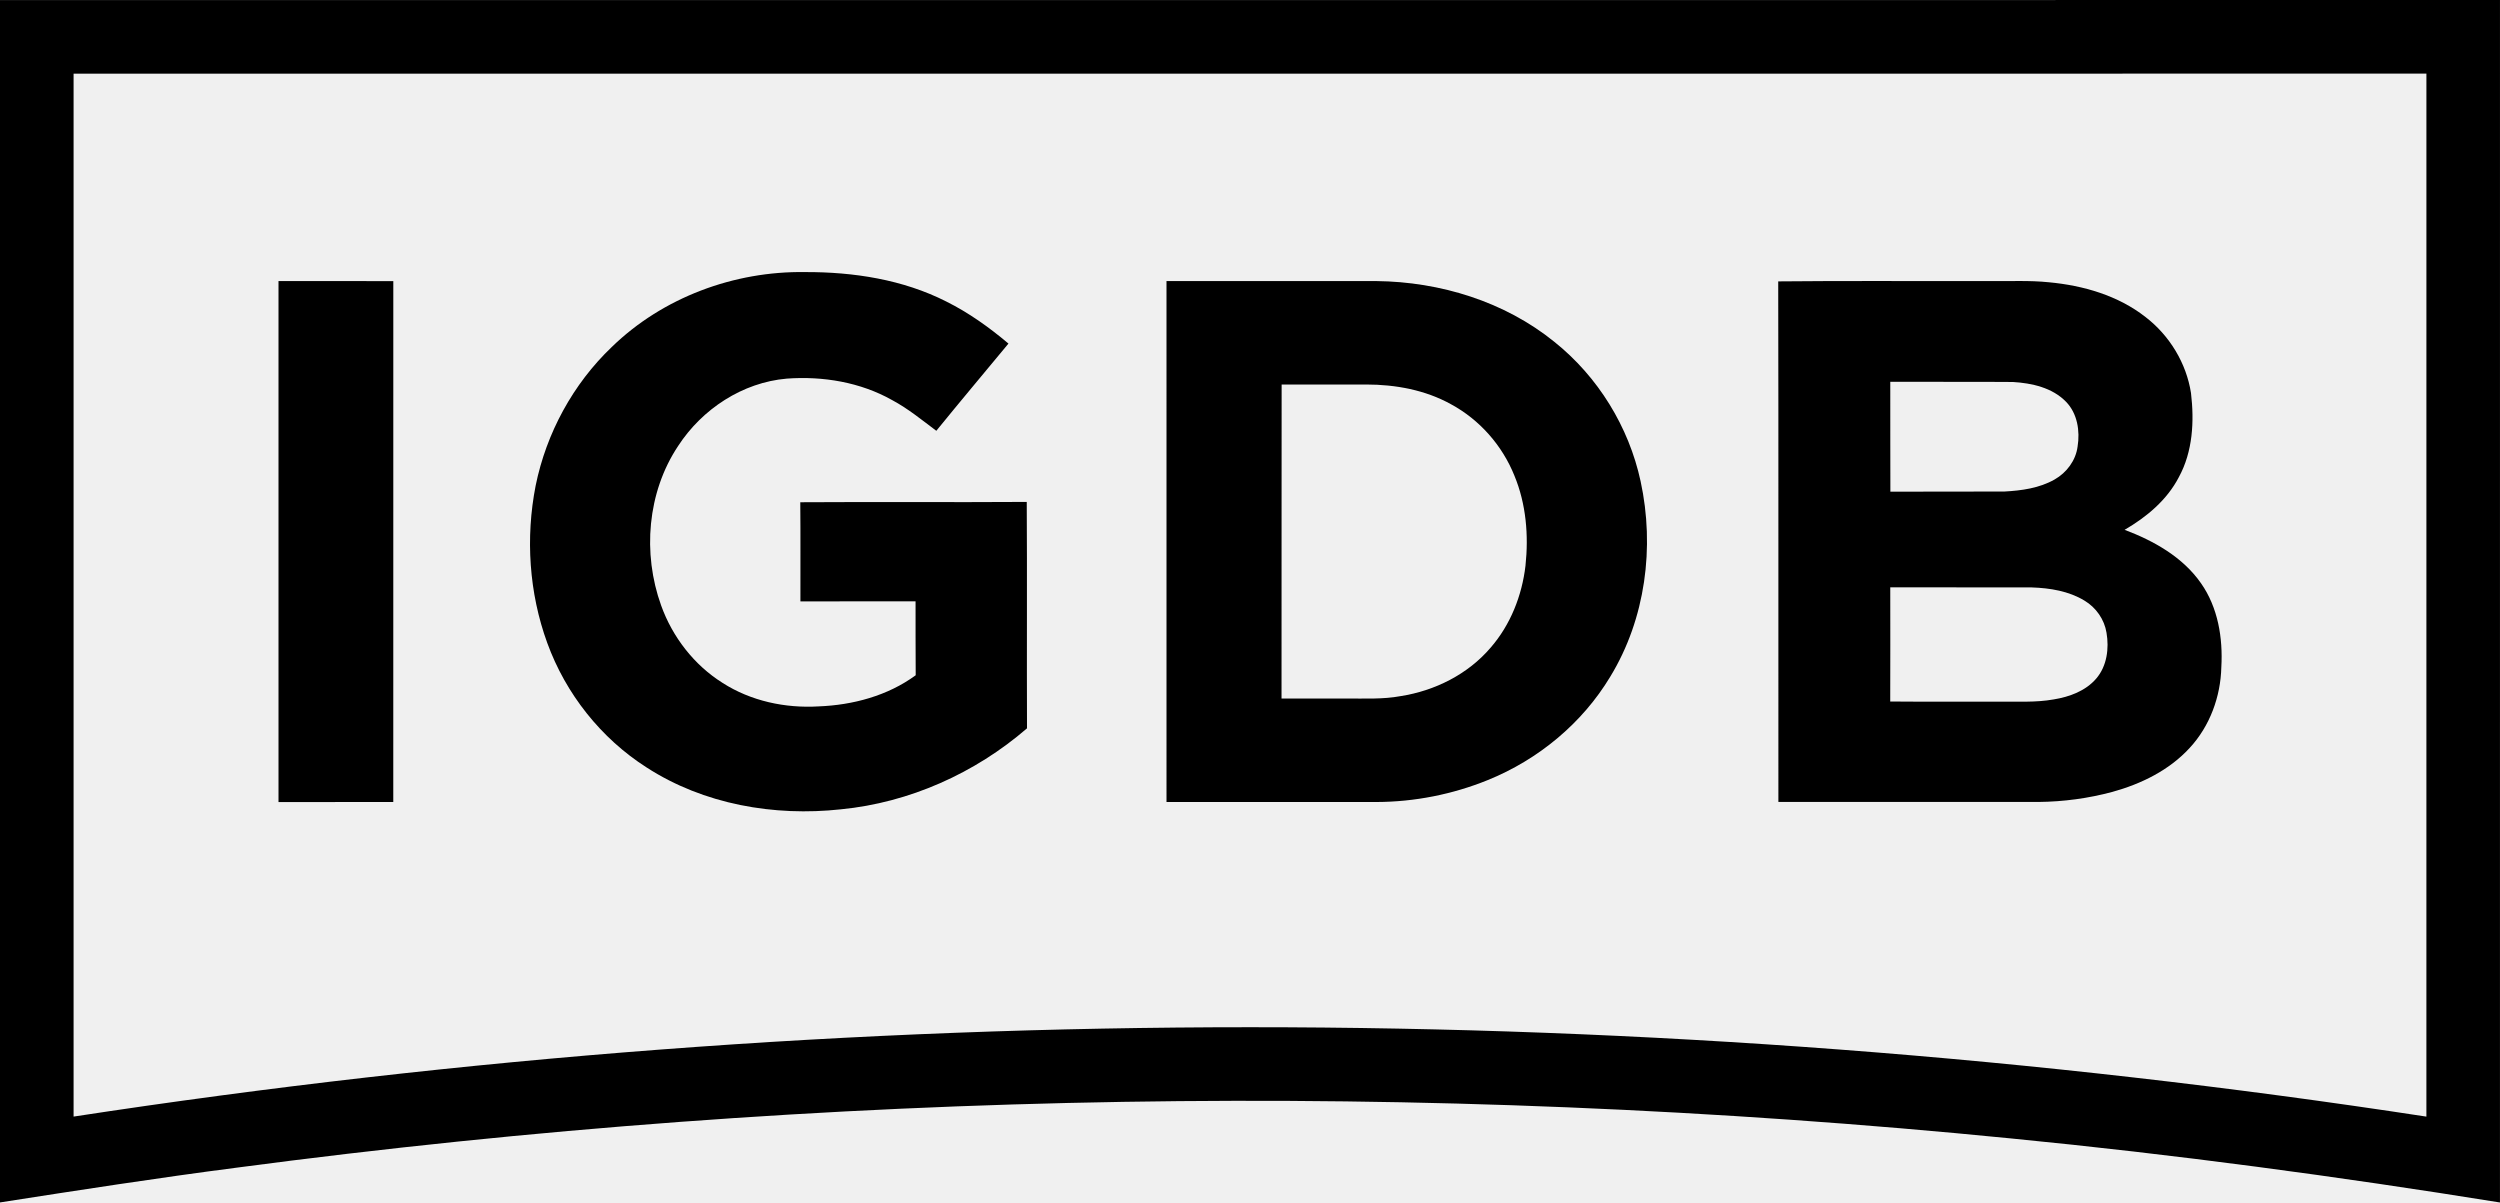
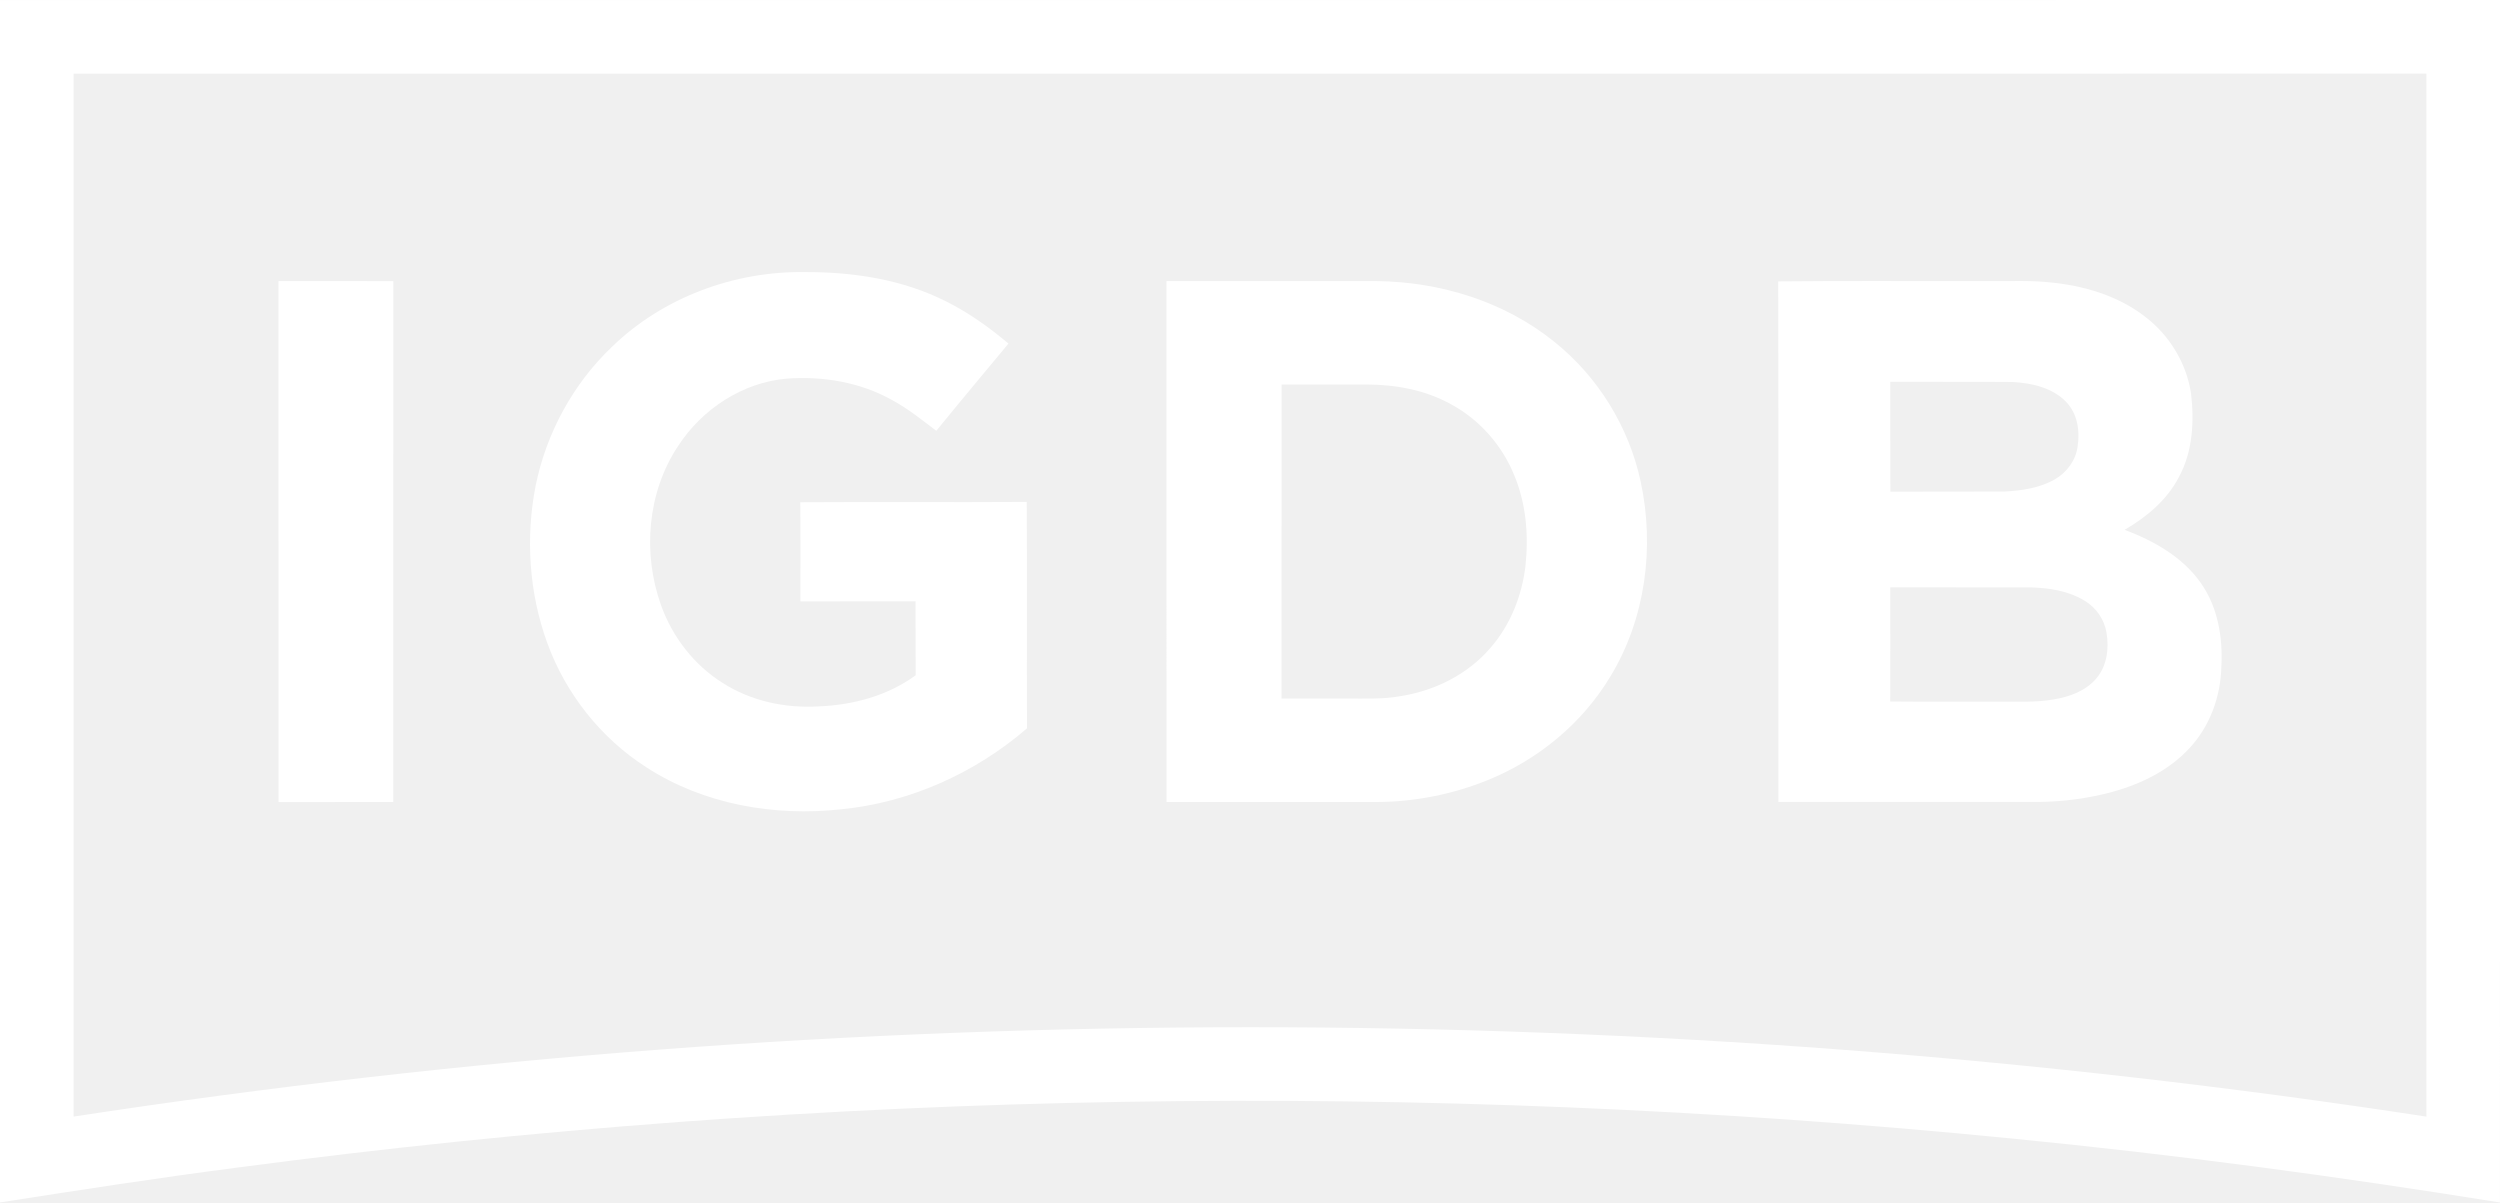
<svg xmlns="http://www.w3.org/2000/svg" version="1.1" viewBox="249.44 647.1 1461.24 702.85">
  <g id="text_logo">
-     <path fill="#000000" d=" M 249.44 647.14 C 736.51 647.13 1223.59 647.21 1710.67 647.10 C 1710.68 881.38 1710.69 1115.67 1710.66 1349.95 C 1615.86 1334.68 1520.63 1321.89 1425.05 1312.53 C 1080.16 1278.28 731.31 1284.02 387.73 1329.60 C 341.52 1335.59 295.47 1342.74 249.44 1349.92 C 249.43 1115.66 249.45 881.40 249.44 647.14 M 292.45 690.16 C 292.47 893.35 292.45 1096.55 292.45 1299.74 C 747.32 1230.12 1212.80 1230.06 1667.66 1299.76 C 1667.69 1096.55 1667.67 893.34 1667.67 690.13 C 1209.26 690.20 750.85 690.15 292.45 690.16 Z" />
-     <path fill="#000000" d=" M 606.98 849.96 C 636.79 820.94 678.61 805.48 720.03 806.13 C 748.31 806.03 777.18 810.46 802.61 823.37 C 815.72 829.91 827.70 838.49 838.88 847.92 C 824.81 864.91 810.62 881.79 796.71 898.90 C 788.34 892.63 780.20 885.94 770.94 880.98 C 752.35 870.49 730.45 866.86 709.32 868.40 C 683.46 870.61 659.80 886.20 645.79 907.79 C 627.73 934.91 624.92 970.60 635.86 1000.97 C 642.48 1019.42 655.12 1035.79 671.77 1046.24 C 688.33 1056.88 708.44 1061.15 727.96 1059.98 C 747.98 1059.21 768.36 1053.75 784.66 1041.78 C 784.50 1027.38 784.66 1012.97 784.58 998.57 C 762.15 998.63 739.71 998.55 717.28 998.61 C 717.23 979.29 717.40 959.97 717.20 940.66 C 761.32 940.38 805.45 940.76 849.57 940.47 C 849.84 984.58 849.54 1028.70 849.72 1072.81 C 819.35 1099.03 781.02 1116.23 740.99 1120.14 C 701.91 1124.43 660.71 1117.24 627.40 1095.69 C 600.71 1078.68 580.09 1052.59 569.30 1022.87 C 558.65 993.63 556.55 961.41 562.53 930.93 C 568.76 900.29 584.34 871.56 606.98 849.96 Z" />
-     <path fill="#000000" d=" M 412.22 811.37 C 434.59 811.42 456.96 811.33 479.33 811.42 C 479.28 912.90 479.33 1014.39 479.31 1115.88 C 456.95 1115.87 434.59 1115.84 412.23 1115.89 C 412.22 1014.39 412.24 912.88 412.22 811.37 Z" />
-     <path fill="#000000" d=" M 931.25 811.38 C 972.17 811.39 1013.09 811.38 1054.01 811.39 C 1091.21 811.80 1128.88 823.34 1157.99 846.93 C 1183.44 867.28 1201.49 896.55 1208.37 928.40 C 1216.70 966.86 1211.27 1008.80 1190.62 1042.63 C 1174.23 1069.90 1148.49 1091.13 1119.07 1103.04 C 1098.46 1111.41 1076.23 1115.81 1053.98 1115.87 C 1013.08 1115.87 972.17 1115.85 931.26 1115.88 C 931.26 1014.38 931.28 912.88 931.25 811.38 M 998.55 871.86 C 998.45 933.04 998.56 994.22 998.49 1055.41 C 1011.33 1055.39 1024.18 1055.40 1037.02 1055.40 C 1047.36 1055.32 1057.79 1055.89 1068.03 1053.99 C 1088.10 1050.87 1107.44 1041.22 1120.71 1025.65 C 1132.31 1012.31 1139.05 995.20 1141.08 977.75 C 1142.97 960.03 1141.47 941.67 1134.60 925.11 C 1127.53 907.51 1114.31 892.45 1097.61 883.42 C 1082.53 875.02 1065.11 871.85 1047.99 871.84 C 1031.51 871.88 1015.03 871.84 998.55 871.86 Z" />
-     <path fill="#000000" d=" M 1288.80 811.57 C 1330.15 811.13 1371.54 811.51 1412.90 811.38 C 1424.26 811.54 1435.65 810.91 1446.97 812.08 C 1467.08 813.95 1487.46 819.82 1503.55 832.45 C 1517.54 843.24 1527.36 859.35 1530.07 876.86 C 1532.03 893.42 1531.12 911.06 1522.97 925.99 C 1516.04 939.38 1504.10 949.32 1491.26 956.78 C 1508.37 963.22 1525.29 972.72 1535.94 988.04 C 1545.87 1002.19 1548.77 1020.07 1547.80 1037.03 C 1547.40 1054.27 1541.09 1071.56 1529.28 1084.27 C 1517.35 1097.30 1500.95 1105.31 1484.12 1109.96 C 1470.05 1113.75 1455.50 1115.70 1440.94 1115.84 C 1390.26 1115.88 1339.58 1115.89 1288.90 1115.84 C 1288.82 1014.41 1289.01 912.99 1288.80 811.57 M 1354.30 870.27 C 1354.37 891.67 1354.24 913.08 1354.36 934.49 C 1376.56 934.35 1398.76 934.52 1420.96 934.40 C 1431.03 933.86 1441.46 932.43 1450.36 927.35 C 1457.39 923.37 1462.73 916.24 1463.78 908.14 C 1465.26 899.01 1463.69 888.76 1457.02 881.93 C 1449.00 873.67 1437.04 871.03 1425.95 870.37 C 1402.07 870.17 1378.18 870.37 1354.30 870.27 M 1354.29 990.41 C 1354.32 1012.64 1354.35 1034.89 1354.27 1057.13 C 1375.50 1057.33 1396.74 1057.15 1417.98 1057.21 C 1428.58 1057.08 1439.29 1057.80 1449.79 1055.91 C 1458.99 1054.43 1468.48 1050.97 1474.69 1043.71 C 1480.95 1036.44 1482.26 1026.10 1480.69 1016.93 C 1479.44 1009.15 1474.55 1002.16 1467.79 998.15 C 1458.62 992.57 1447.64 990.81 1437.06 990.45 C 1409.47 990.37 1381.88 990.45 1354.29 990.41 Z" />
+     <path fill="#ffffff" d=" M 249.44 647.14 C 736.51 647.13 1223.59 647.21 1710.67 647.10 C 1710.68 881.38 1710.69 1115.67 1710.66 1349.95 C 1615.86 1334.68 1520.63 1321.89 1425.05 1312.53 C 1080.16 1278.28 731.31 1284.02 387.73 1329.60 C 341.52 1335.59 295.47 1342.74 249.44 1349.92 C 249.43 1115.66 249.45 881.40 249.44 647.14 M 292.45 690.16 C 292.47 893.35 292.45 1096.55 292.45 1299.74 C 747.32 1230.12 1212.80 1230.06 1667.66 1299.76 C 1667.69 1096.55 1667.67 893.34 1667.67 690.13 C 1209.26 690.20 750.85 690.15 292.45 690.16 Z" />
+     <path fill="#ffffff" d=" M 606.98 849.96 C 636.79 820.94 678.61 805.48 720.03 806.13 C 748.31 806.03 777.18 810.46 802.61 823.37 C 815.72 829.91 827.70 838.49 838.88 847.92 C 824.81 864.91 810.62 881.79 796.71 898.90 C 788.34 892.63 780.20 885.94 770.94 880.98 C 752.35 870.49 730.45 866.86 709.32 868.40 C 683.46 870.61 659.80 886.20 645.79 907.79 C 627.73 934.91 624.92 970.60 635.86 1000.97 C 642.48 1019.42 655.12 1035.79 671.77 1046.24 C 688.33 1056.88 708.44 1061.15 727.96 1059.98 C 747.98 1059.21 768.36 1053.75 784.66 1041.78 C 784.50 1027.38 784.66 1012.97 784.58 998.57 C 762.15 998.63 739.71 998.55 717.28 998.61 C 717.23 979.29 717.40 959.97 717.20 940.66 C 761.32 940.38 805.45 940.76 849.57 940.47 C 849.84 984.58 849.54 1028.70 849.72 1072.81 C 819.35 1099.03 781.02 1116.23 740.99 1120.14 C 701.91 1124.43 660.71 1117.24 627.40 1095.69 C 600.71 1078.68 580.09 1052.59 569.30 1022.87 C 558.65 993.63 556.55 961.41 562.53 930.93 C 568.76 900.29 584.34 871.56 606.98 849.96 Z" />
+     <path fill="#ffffff" d=" M 412.22 811.37 C 434.59 811.42 456.96 811.33 479.33 811.42 C 479.28 912.90 479.33 1014.39 479.31 1115.88 C 456.95 1115.87 434.59 1115.84 412.23 1115.89 C 412.22 1014.39 412.24 912.88 412.22 811.37 Z" />
+     <path fill="#ffffff" d=" M 931.25 811.38 C 972.17 811.39 1013.09 811.38 1054.01 811.39 C 1091.21 811.80 1128.88 823.34 1157.99 846.93 C 1183.44 867.28 1201.49 896.55 1208.37 928.40 C 1216.70 966.86 1211.27 1008.80 1190.62 1042.63 C 1174.23 1069.90 1148.49 1091.13 1119.07 1103.04 C 1098.46 1111.41 1076.23 1115.81 1053.98 1115.87 C 1013.08 1115.87 972.17 1115.85 931.26 1115.88 C 931.26 1014.38 931.28 912.88 931.25 811.38 M 998.55 871.86 C 998.45 933.04 998.56 994.22 998.49 1055.41 C 1011.33 1055.39 1024.18 1055.40 1037.02 1055.40 C 1047.36 1055.32 1057.79 1055.89 1068.03 1053.99 C 1088.10 1050.87 1107.44 1041.22 1120.71 1025.65 C 1132.31 1012.31 1139.05 995.20 1141.08 977.75 C 1142.97 960.03 1141.47 941.67 1134.60 925.11 C 1127.53 907.51 1114.31 892.45 1097.61 883.42 C 1082.53 875.02 1065.11 871.85 1047.99 871.84 C 1031.51 871.88 1015.03 871.84 998.55 871.86 Z" />
+     <path fill="#ffffff" d=" M 1288.80 811.57 C 1330.15 811.13 1371.54 811.51 1412.90 811.38 C 1424.26 811.54 1435.65 810.91 1446.97 812.08 C 1467.08 813.95 1487.46 819.82 1503.55 832.45 C 1517.54 843.24 1527.36 859.35 1530.07 876.86 C 1532.03 893.42 1531.12 911.06 1522.97 925.99 C 1516.04 939.38 1504.10 949.32 1491.26 956.78 C 1508.37 963.22 1525.29 972.72 1535.94 988.04 C 1545.87 1002.19 1548.77 1020.07 1547.80 1037.03 C 1547.40 1054.27 1541.09 1071.56 1529.28 1084.27 C 1517.35 1097.30 1500.95 1105.31 1484.12 1109.96 C 1470.05 1113.75 1455.50 1115.70 1440.94 1115.84 C 1390.26 1115.88 1339.58 1115.89 1288.90 1115.84 C 1288.82 1014.41 1289.01 912.99 1288.80 811.57 M 1354.30 870.27 C 1354.37 891.67 1354.24 913.08 1354.36 934.49 C 1376.56 934.35 1398.76 934.52 1420.96 934.40 C 1431.03 933.86 1441.46 932.43 1450.36 927.35 C 1457.39 923.37 1462.73 916.24 1463.78 908.14 C 1465.26 899.01 1463.69 888.76 1457.02 881.93 C 1449.00 873.67 1437.04 871.03 1425.95 870.37 C 1402.07 870.17 1378.18 870.37 1354.30 870.27 M 1354.29 990.41 C 1354.32 1012.64 1354.35 1034.89 1354.27 1057.13 C 1375.50 1057.33 1396.74 1057.15 1417.98 1057.21 C 1428.58 1057.08 1439.29 1057.80 1449.79 1055.91 C 1458.99 1054.43 1468.48 1050.97 1474.69 1043.71 C 1480.95 1036.44 1482.26 1026.10 1480.69 1016.93 C 1479.44 1009.15 1474.55 1002.16 1467.79 998.15 C 1458.62 992.57 1447.64 990.81 1437.06 990.45 C 1409.47 990.37 1381.88 990.45 1354.29 990.41 Z" />
  </g>
</svg>
